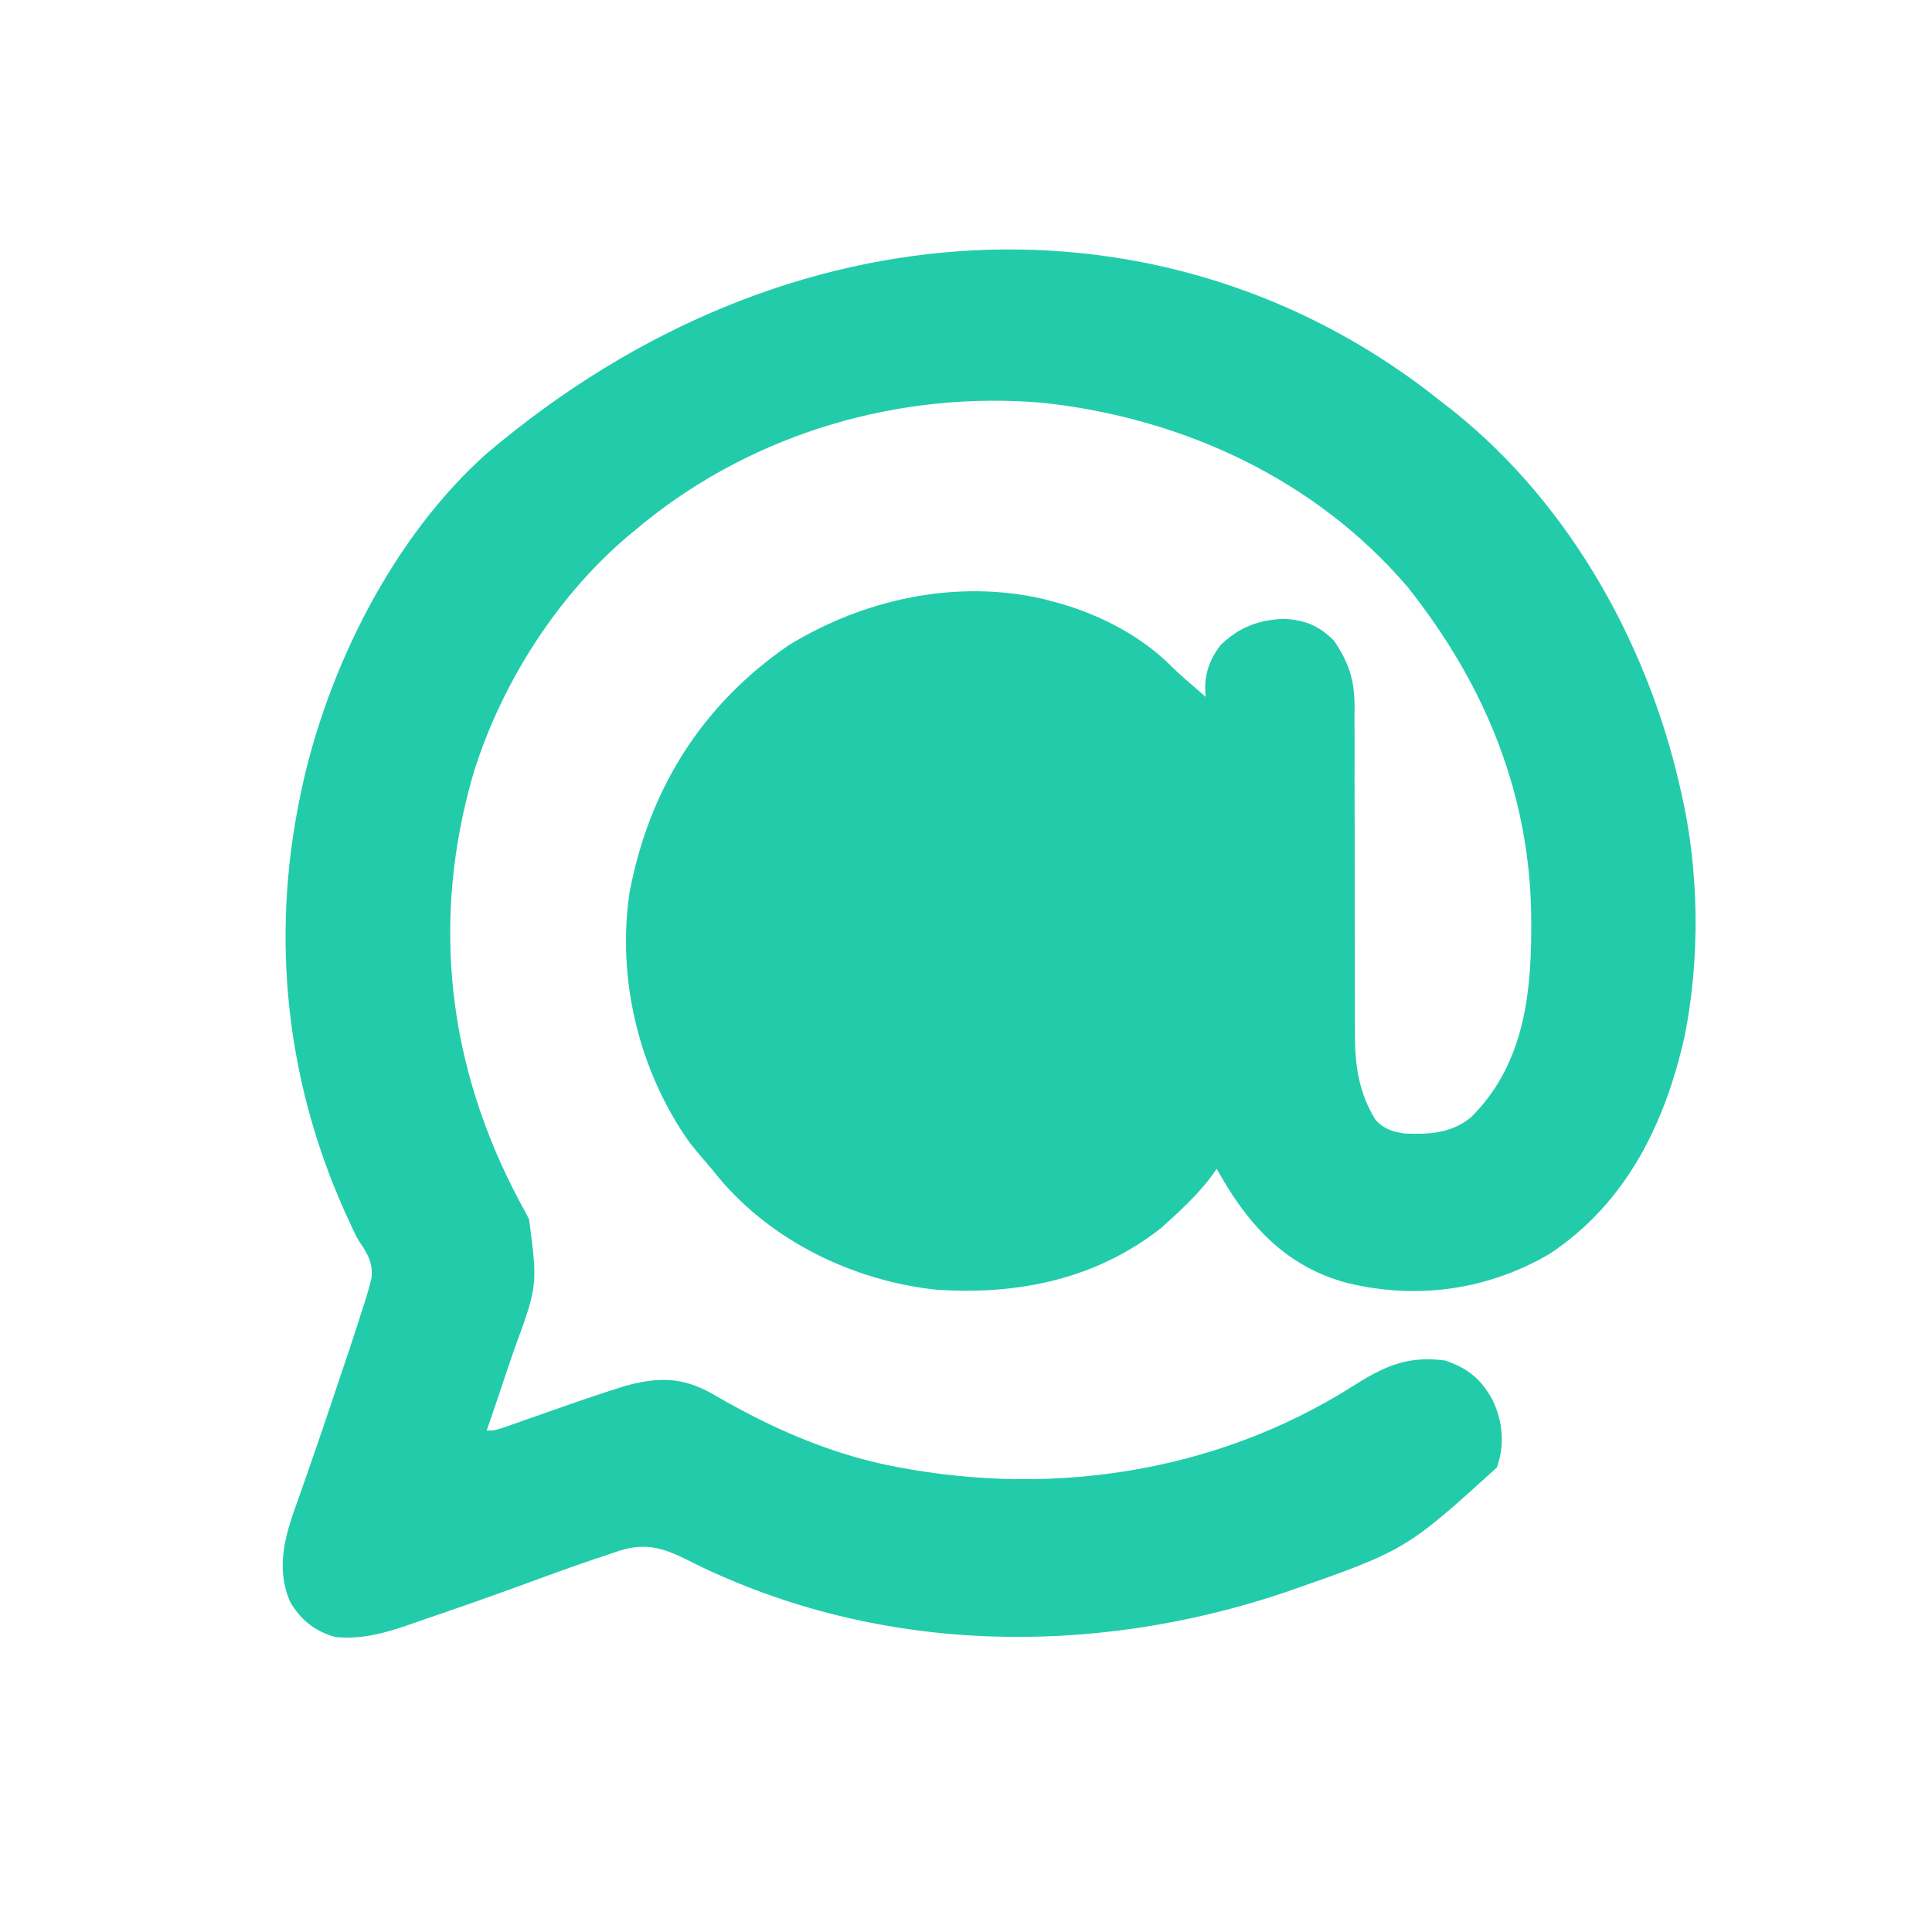
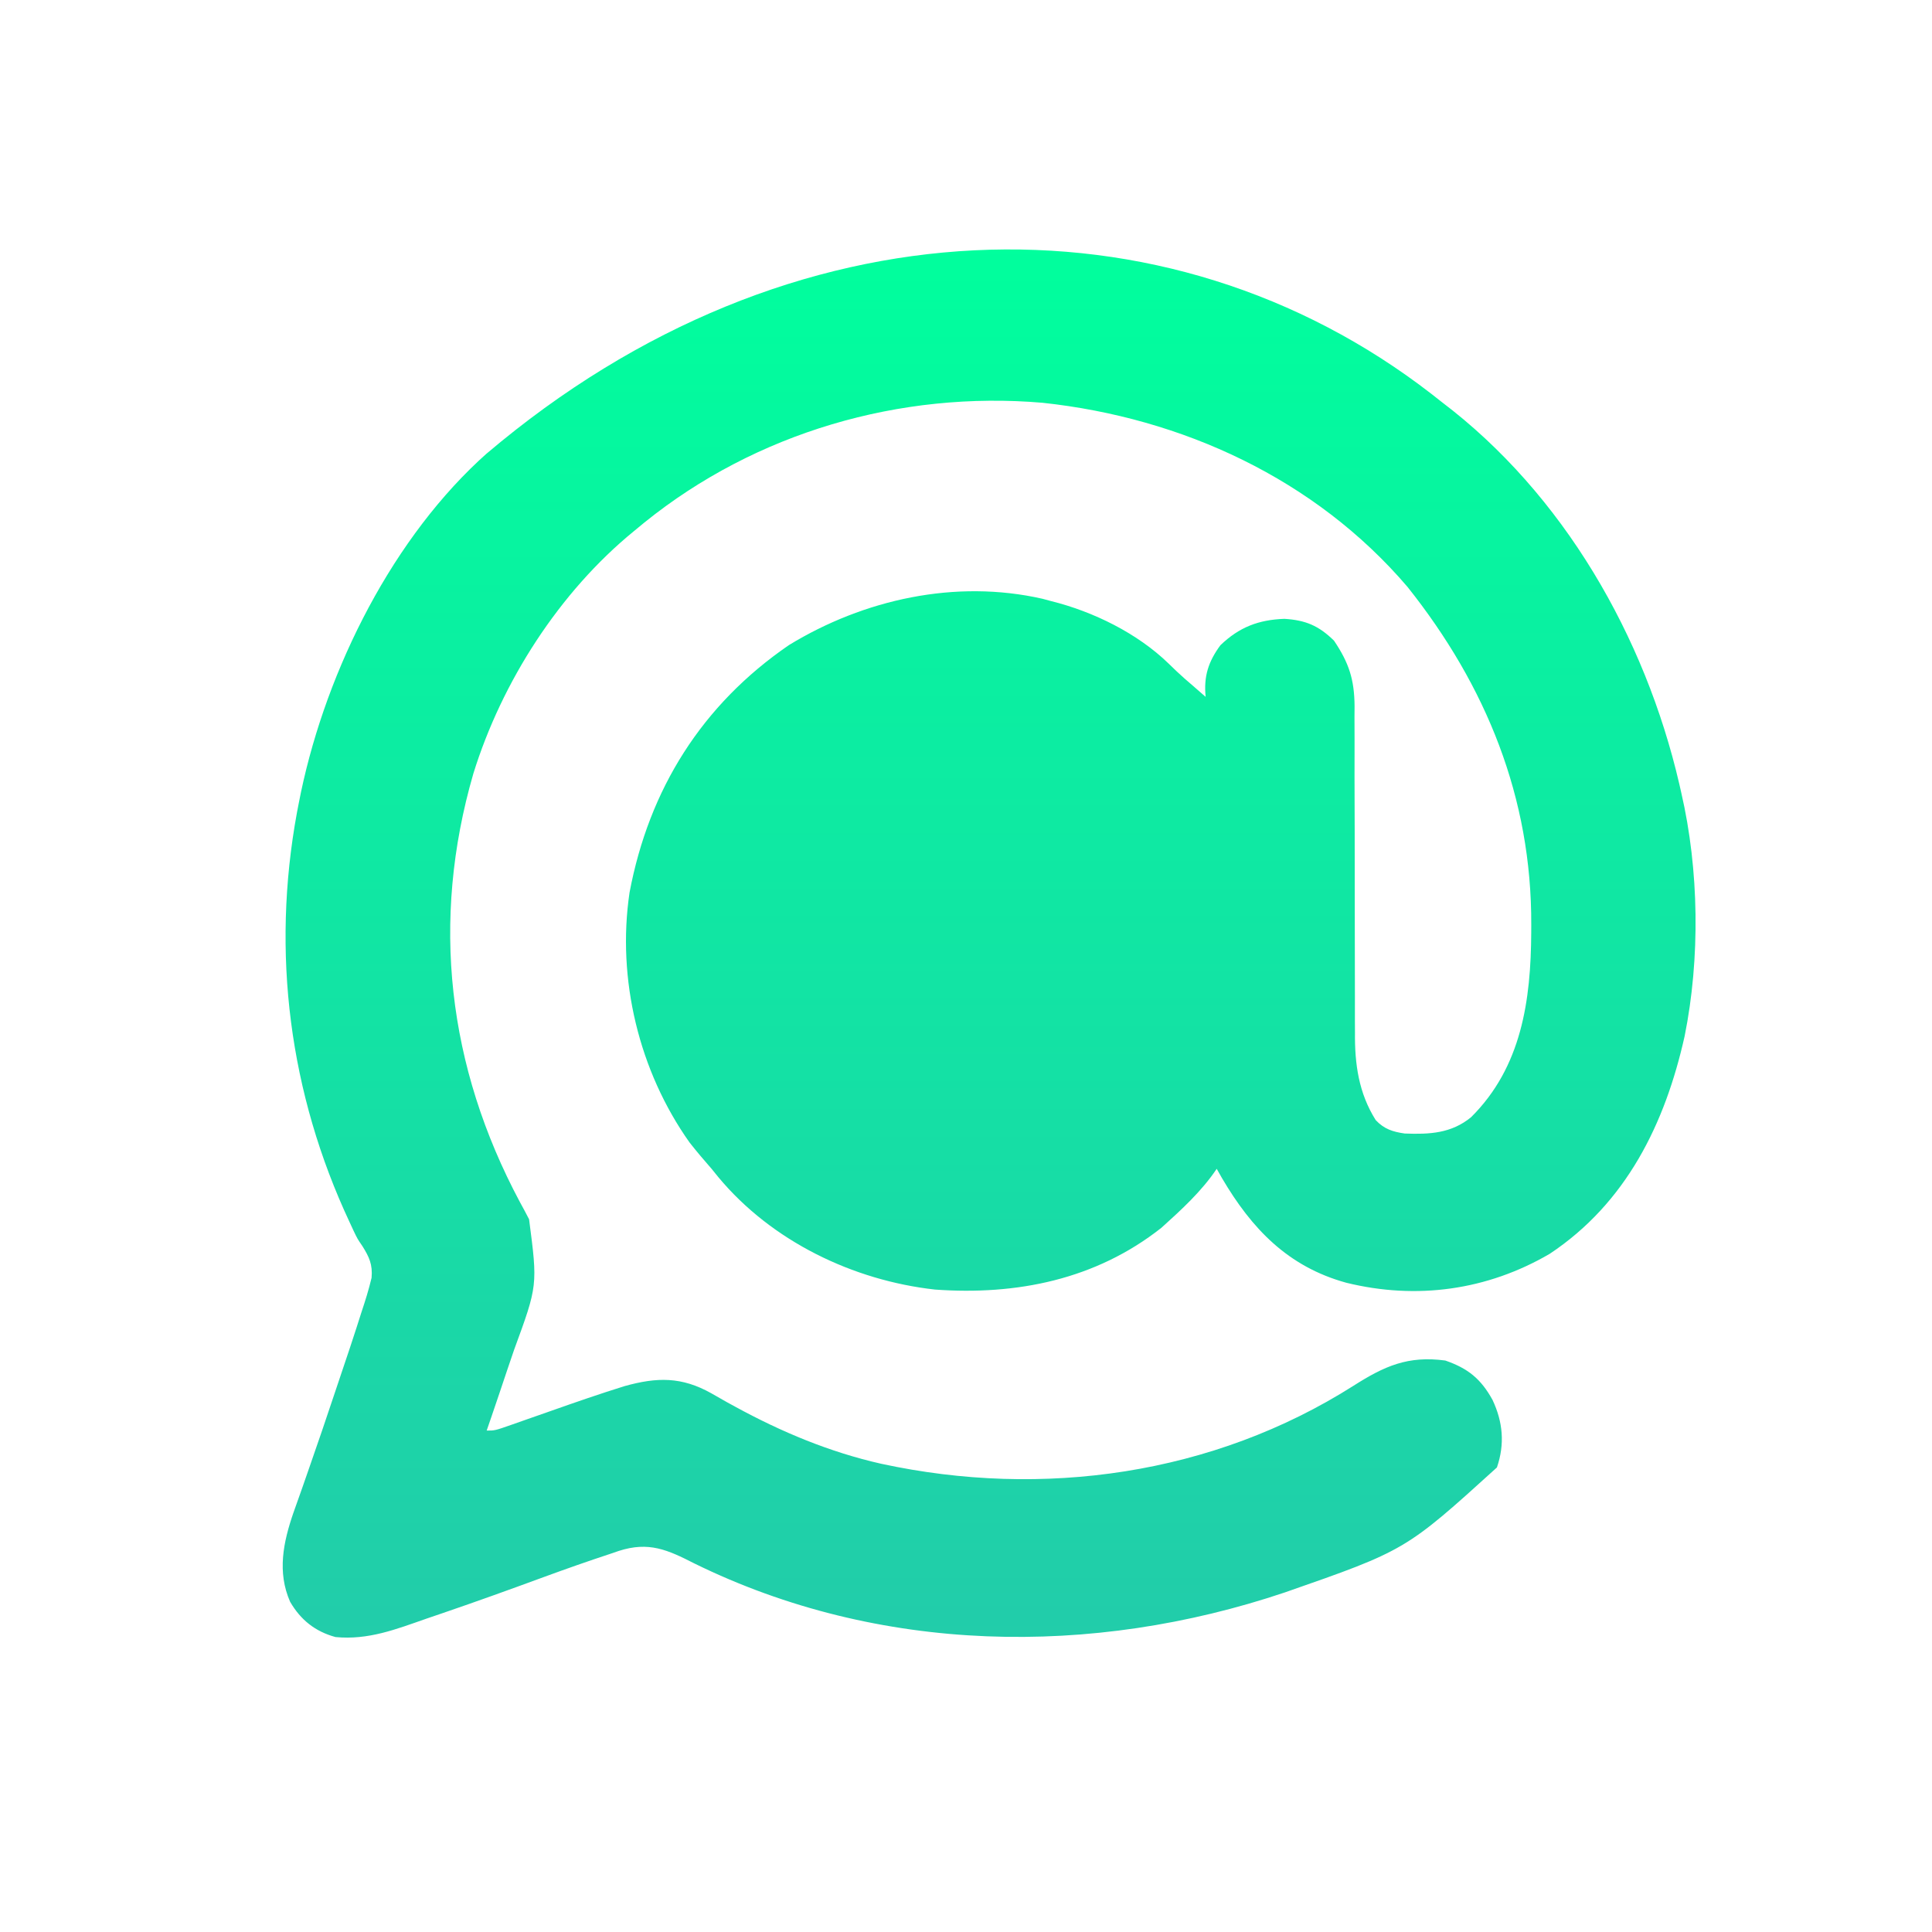
<svg xmlns="http://www.w3.org/2000/svg" viewBox="0 0 524 524">
-   <path fill="#22ccaa" d="m132 123c-1.05 0.955-1.05 0.955-2.121 1.93-25.093 23.476-42.489 59.66-48.879 93.07-0.222 1.149-0.222 1.149-0.449 2.321-7.013 38.1-2.086 76.295 14.3 111.23 0.35 0.755 0.699 1.51 1.06 2.287 1.04 2.172 1.04 2.172 2.357 4.098 1.889 3.005 2.82 5.042 2.51 8.636-0.76 3.217-1.727 6.299-2.778 9.433-0.416 1.299-0.83 2.599-1.243 3.899-1.166 3.629-2.376 7.242-3.599 10.852-0.799 2.36-1.59 4.722-2.379 7.085-2.262 6.761-4.538 13.515-6.903 20.24-0.649 1.848-1.29 3.698-1.932 5.549-0.77 2.217-1.553 4.429-2.353 6.635-2.773 8.032-4.451 16.128-0.904 24.177 2.862 4.927 6.8 8.059 12.312 9.562 8.879 0.864 16.445-2.119 24.688-5 1.481-0.506 2.962-1.012 4.444-1.516 9.16-3.133 18.264-6.413 27.35-9.755 5.976-2.191 11.972-4.303 18.019-6.291 0.772-0.264 1.544-0.528 2.339-0.8 8.143-2.615 13.214-0.313 20.536 3.425 50.083 24.565 107.76 25.443 160.11 7.832 32.741-11.421 32.741-11.421 57.512-33.895 2.169-6.32 1.638-12.316-1.188-18.312-3.148-5.72-6.663-8.561-12.812-10.688-10.134-1.362-16.514 1.509-24.879 6.832-38.104 24.179-84.305 30.654-128.12 21.168-13.938-3.144-27.079-8.632-39.598-15.48-0.75-0.41-1.499-0.819-2.272-1.241-1.413-0.783-2.817-1.581-4.211-2.397-8.056-4.519-14.722-4.395-23.521-1.942-6.728 2.098-13.379 4.402-20.024 6.748-2.181 0.767-4.362 1.532-6.544 2.293-1.346 0.47-2.69 0.943-4.033 1.419-4.574 1.6-4.574 1.6-6.798 1.6 0.394-1.144 0.788-2.287 1.193-3.466 1.474-4.297 2.921-8.602 4.361-12.91 0.624-1.854 1.254-3.705 1.892-5.554 6.396-17.436 6.396-17.436 4.054-35.383-0.807-1.576-1.645-3.137-2.5-4.688-19.594-36.681-24.22-76.144-12.613-116.19 7.733-24.915 23.323-49.256 43.613-65.807 0.924-0.762 1.849-1.524 2.801-2.309 30.229-24.395 69.349-35.758 107.99-32.453 37.83 4.069 73.921 20.632 98.943 49.917 21.35 26.798 33.73 57.202 33.578 91.719-0.003 0.986-0.003 0.986-0.006 1.993-0.086 18.439-2.615 36.543-16.307 50.132-5.345 4.39-11.257 4.695-18.004 4.43-3.228-0.463-5.579-1.199-7.867-3.636-4.631-7.36-5.714-15.247-5.627-23.754-0.008-1.551-0.008-1.551-0.017-3.133-0.009-2.224-0.009-4.448-0.001-6.672 0.013-3.523 0.001-7.046-0.016-10.569-0.027-6.205-0.032-12.41-0.031-18.615 0.002-9.944-0.012-19.888-0.056-29.832-0.01-3.465-0.001-6.93 0.009-10.395-0.006-2.127-0.013-4.255-0.021-6.382 0.012-1.437 0.012-1.437 0.023-2.903-0.055-7.227-1.499-11.726-5.58-17.789-4.143-4.051-7.677-5.556-13.457-5.914-7.03 0.256-12.255 2.264-17.355 7.164-3.265 4.439-4.556 8.442-4 14-1.146-0.999-2.292-2-3.438-3-0.741-0.641-1.482-1.281-2.246-1.941-1.465-1.302-2.9-2.64-4.289-4.023-8.525-8.295-20.488-14.172-32.027-17.035-0.753-0.202-1.506-0.405-2.281-0.613-23.544-5.341-48.402 0.153-68.742 12.57-23.579 16.183-37.931 39.034-43.227 67.105-3.484 23.485 2.557 48.431 16.262 67.777 1.927 2.457 3.929 4.813 5.988 7.16 0.614 0.757 1.227 1.513 1.859 2.293 14.439 17.333 36.467 27.977 58.723 30.461 22.188 1.597 43.619-2.707 61.418-16.754 5.382-4.854 10.973-9.959 15-16 0.473 0.834 0.946 1.668 1.434 2.527 8.062 13.719 17.876 24.02 33.71 28.377 19.063 4.681 38.194 2.064 55.169-7.842 20.758-13.789 31.299-35.269 36.602-59.055 4.239-21.049 3.93-45.105-0.914-66.008-0.177-0.781-0.354-1.562-0.536-2.366-9.269-39.975-31.432-78.656-64.464-103.63-0.919-0.723-1.838-1.446-2.785-2.191-71.529-55.356-173.66-53.839-256.21 16.191z" />
+   <defs>
+     <linearGradient id="qxp-logo-grad" x1="0" y1="0" x2="0" y2="1">
+       <stop offset="0%" stop-color="#00FF9D" />
+       <stop offset="100%" stop-color="#22CCAA" />
+     </linearGradient>
+   </defs>
+   <path fill="url(#qxp-logo-grad)" d="m132 123c-1.05 0.955-1.05 0.955-2.121 1.93-25.093 23.476-42.489 59.66-48.879 93.07-0.222 1.149-0.222 1.149-0.449 2.321-7.013 38.1-2.086 76.295 14.3 111.23 0.35 0.755 0.699 1.51 1.06 2.287 1.04 2.172 1.04 2.172 2.357 4.098 1.889 3.005 2.82 5.042 2.51 8.636-0.76 3.217-1.727 6.299-2.778 9.433-0.416 1.299-0.83 2.599-1.243 3.899-1.166 3.629-2.376 7.242-3.599 10.852-0.799 2.36-1.59 4.722-2.379 7.085-2.262 6.761-4.538 13.515-6.903 20.24-0.649 1.848-1.29 3.698-1.932 5.549-0.77 2.217-1.553 4.429-2.353 6.635-2.773 8.032-4.451 16.128-0.904 24.177 2.862 4.927 6.8 8.059 12.312 9.562 8.879 0.864 16.445-2.119 24.688-5 1.481-0.506 2.962-1.012 4.444-1.516 9.16-3.133 18.264-6.413 27.35-9.755 5.976-2.191 11.972-4.303 18.019-6.291 0.772-0.264 1.544-0.528 2.339-0.8 8.143-2.615 13.214-0.313 20.536 3.425 50.083 24.565 107.76 25.443 160.11 7.832 32.741-11.421 32.741-11.421 57.512-33.895 2.169-6.32 1.638-12.316-1.188-18.312-3.148-5.72-6.663-8.561-12.812-10.688-10.134-1.362-16.514 1.509-24.879 6.832-38.104 24.179-84.305 30.654-128.12 21.168-13.938-3.144-27.079-8.632-39.598-15.48-0.75-0.41-1.499-0.819-2.272-1.241-1.413-0.783-2.817-1.581-4.211-2.397-8.056-4.519-14.722-4.395-23.521-1.942-6.728 2.098-13.379 4.402-20.024 6.748-2.181 0.767-4.362 1.532-6.544 2.293-1.346 0.47-2.69 0.943-4.033 1.419-4.574 1.6-4.574 1.6-6.798 1.6 0.394-1.144 0.788-2.287 1.193-3.466 1.474-4.297 2.921-8.602 4.361-12.91 0.624-1.854 1.254-3.705 1.892-5.554 6.396-17.436 6.396-17.436 4.054-35.383-0.807-1.576-1.645-3.137-2.5-4.688-19.594-36.681-24.22-76.144-12.613-116.19 7.733-24.915 23.323-49.256 43.613-65.807 0.924-0.762 1.849-1.524 2.801-2.309 30.229-24.395 69.349-35.758 107.99-32.453 37.83 4.069 73.921 20.632 98.943 49.917 21.35 26.798 33.73 57.202 33.578 91.719-0.003 0.986-0.003 0.986-0.006 1.993-0.086 18.439-2.615 36.543-16.307 50.132-5.345 4.39-11.257 4.695-18.004 4.43-3.228-0.463-5.579-1.199-7.867-3.636-4.631-7.36-5.714-15.247-5.627-23.754-0.008-1.551-0.008-1.551-0.017-3.133-0.009-2.224-0.009-4.448-0.001-6.672 0.013-3.523 0.001-7.046-0.016-10.569-0.027-6.205-0.032-12.41-0.031-18.615 0.002-9.944-0.012-19.888-0.056-29.832-0.01-3.465-0.001-6.93 0.009-10.395-0.006-2.127-0.013-4.255-0.021-6.382 0.012-1.437 0.012-1.437 0.023-2.903-0.055-7.227-1.499-11.726-5.58-17.789-4.143-4.051-7.677-5.556-13.457-5.914-7.03 0.256-12.255 2.264-17.355 7.164-3.265 4.439-4.556 8.442-4 14-1.146-0.999-2.292-2-3.438-3-0.741-0.641-1.482-1.281-2.246-1.941-1.465-1.302-2.9-2.64-4.289-4.023-8.525-8.295-20.488-14.172-32.027-17.035-0.753-0.202-1.506-0.405-2.281-0.613-23.544-5.341-48.402 0.153-68.742 12.57-23.579 16.183-37.931 39.034-43.227 67.105-3.484 23.485 2.557 48.431 16.262 67.777 1.927 2.457 3.929 4.813 5.988 7.16 0.614 0.757 1.227 1.513 1.859 2.293 14.439 17.333 36.467 27.977 58.723 30.461 22.188 1.597 43.619-2.707 61.418-16.754 5.382-4.854 10.973-9.959 15-16 0.473 0.834 0.946 1.668 1.434 2.527 8.062 13.719 17.876 24.02 33.71 28.377 19.063 4.681 38.194 2.064 55.169-7.842 20.758-13.789 31.299-35.269 36.602-59.055 4.239-21.049 3.93-45.105-0.914-66.008-0.177-0.781-0.354-1.562-0.536-2.366-9.269-39.975-31.432-78.656-64.464-103.63-0.919-0.723-1.838-1.446-2.785-2.191-71.529-55.356-173.66-53.839-256.21 16.191z" />
</svg>
